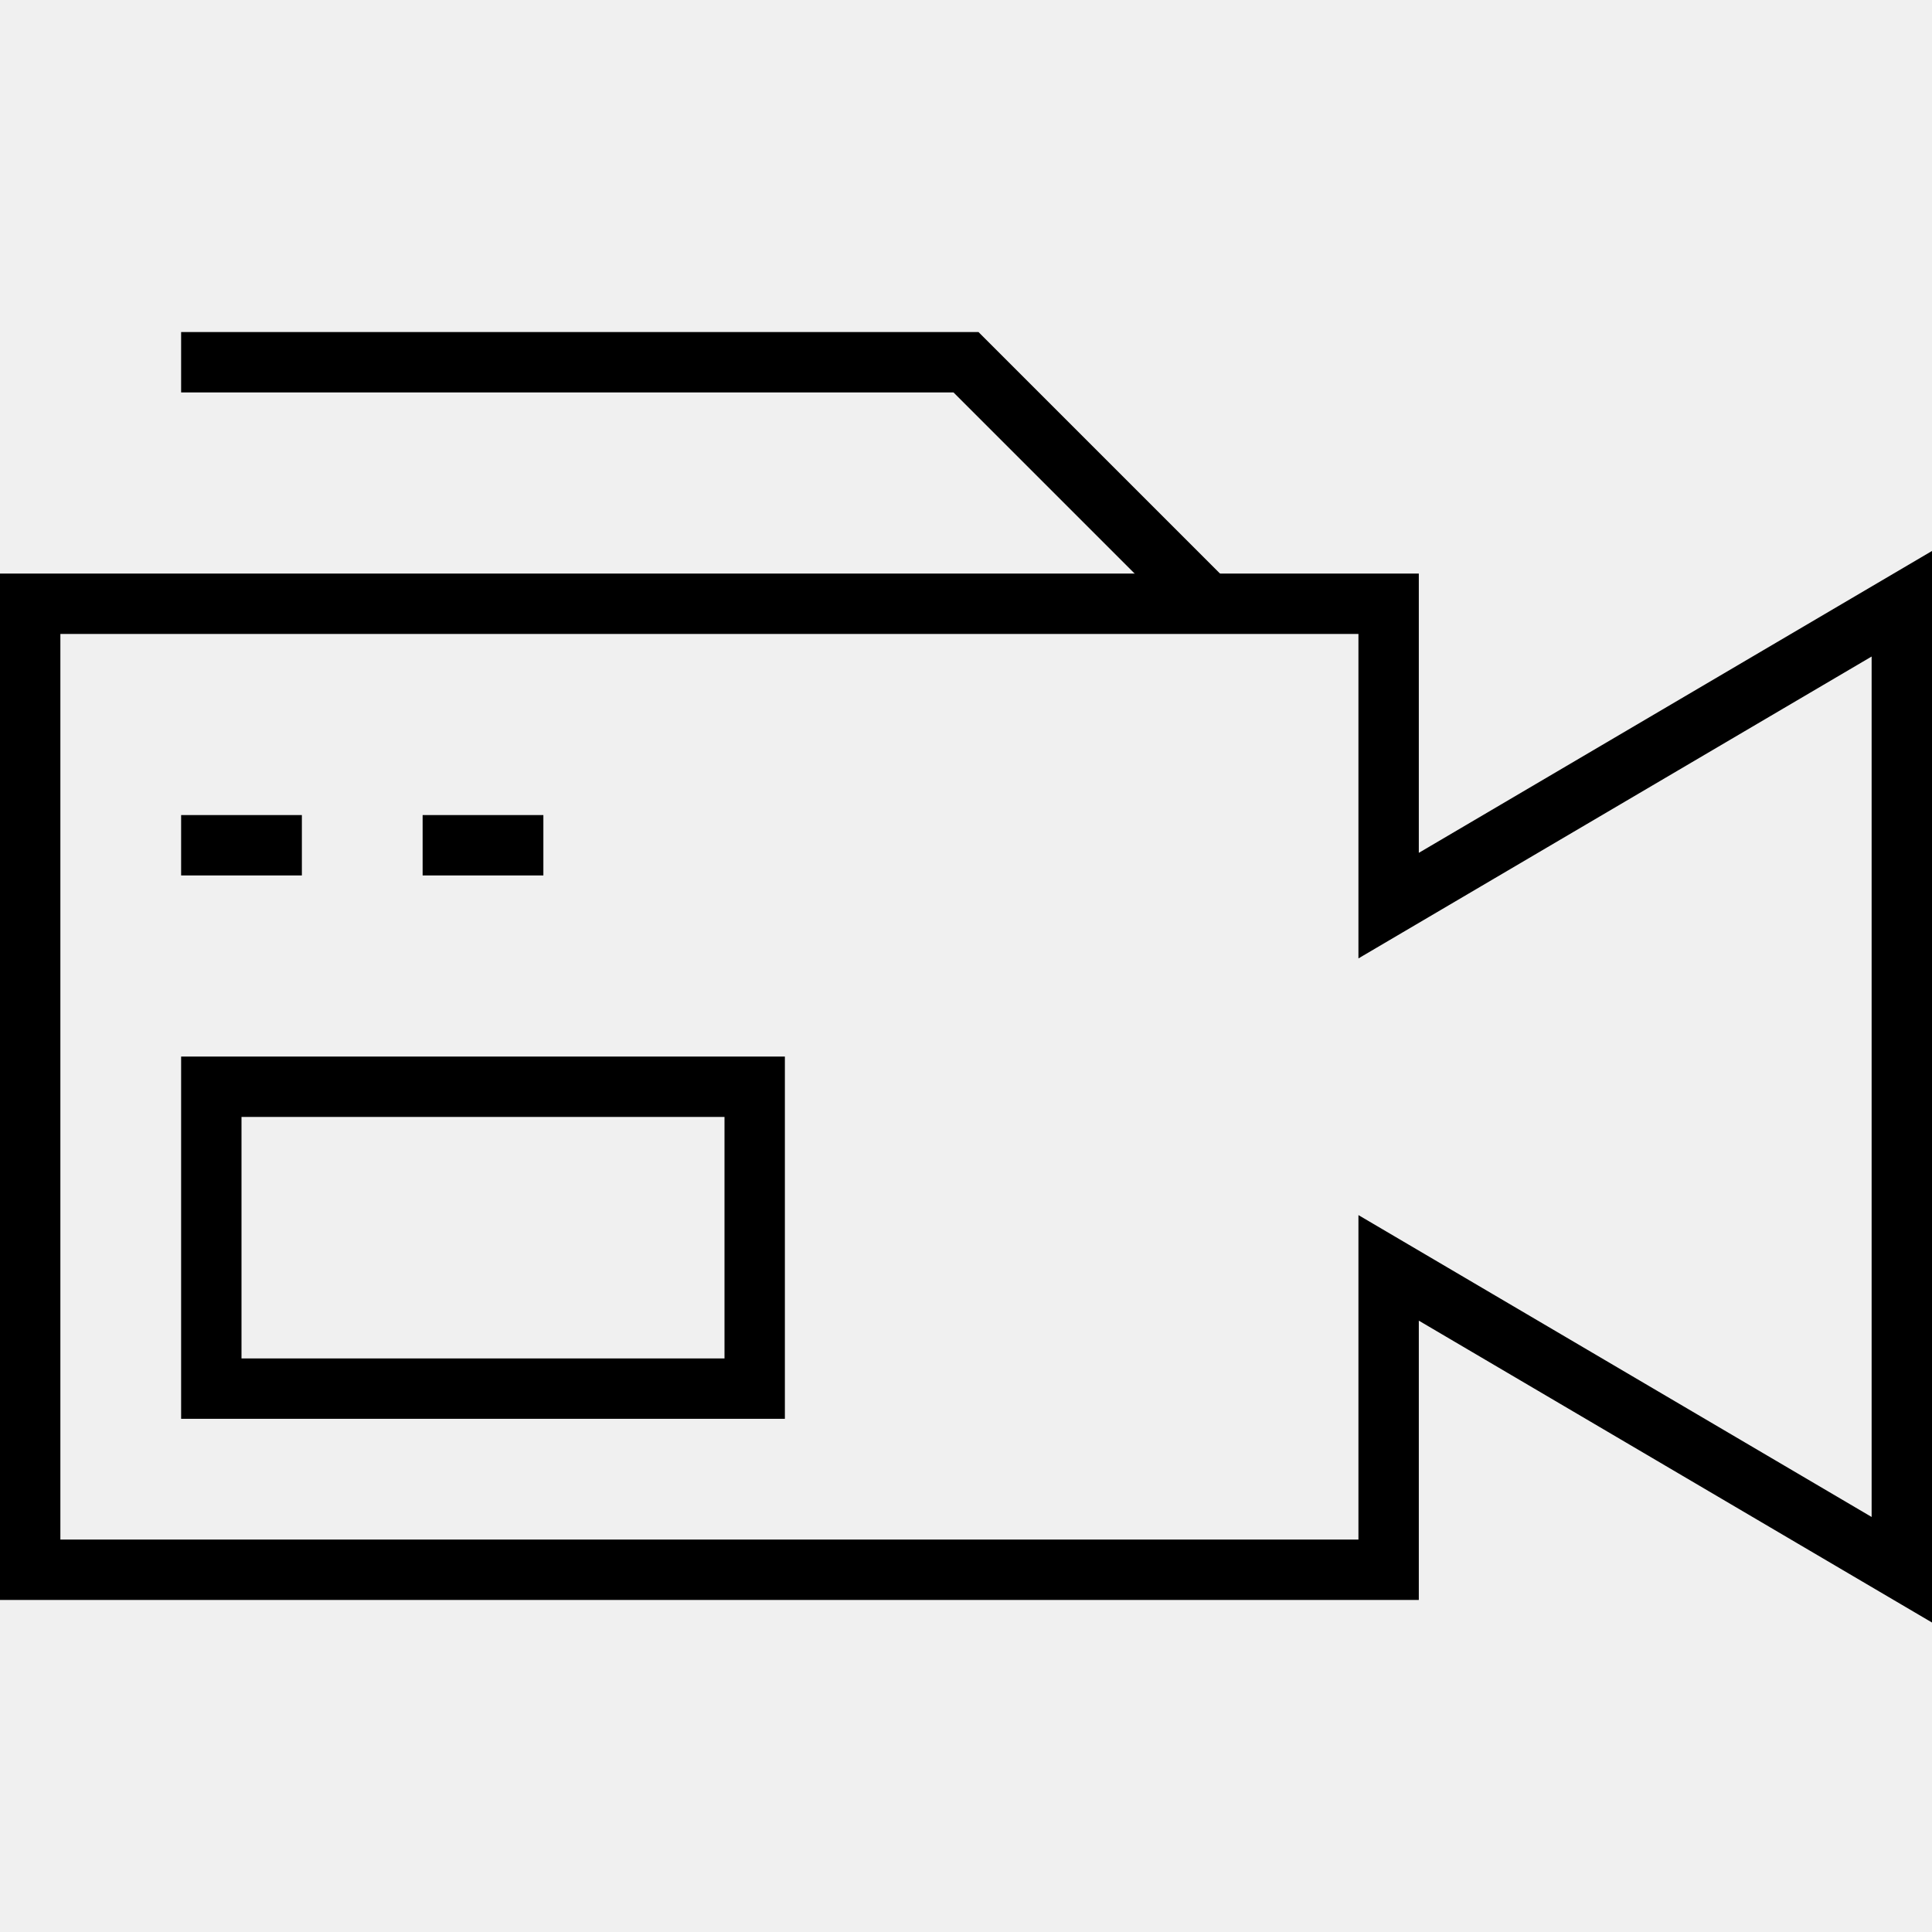
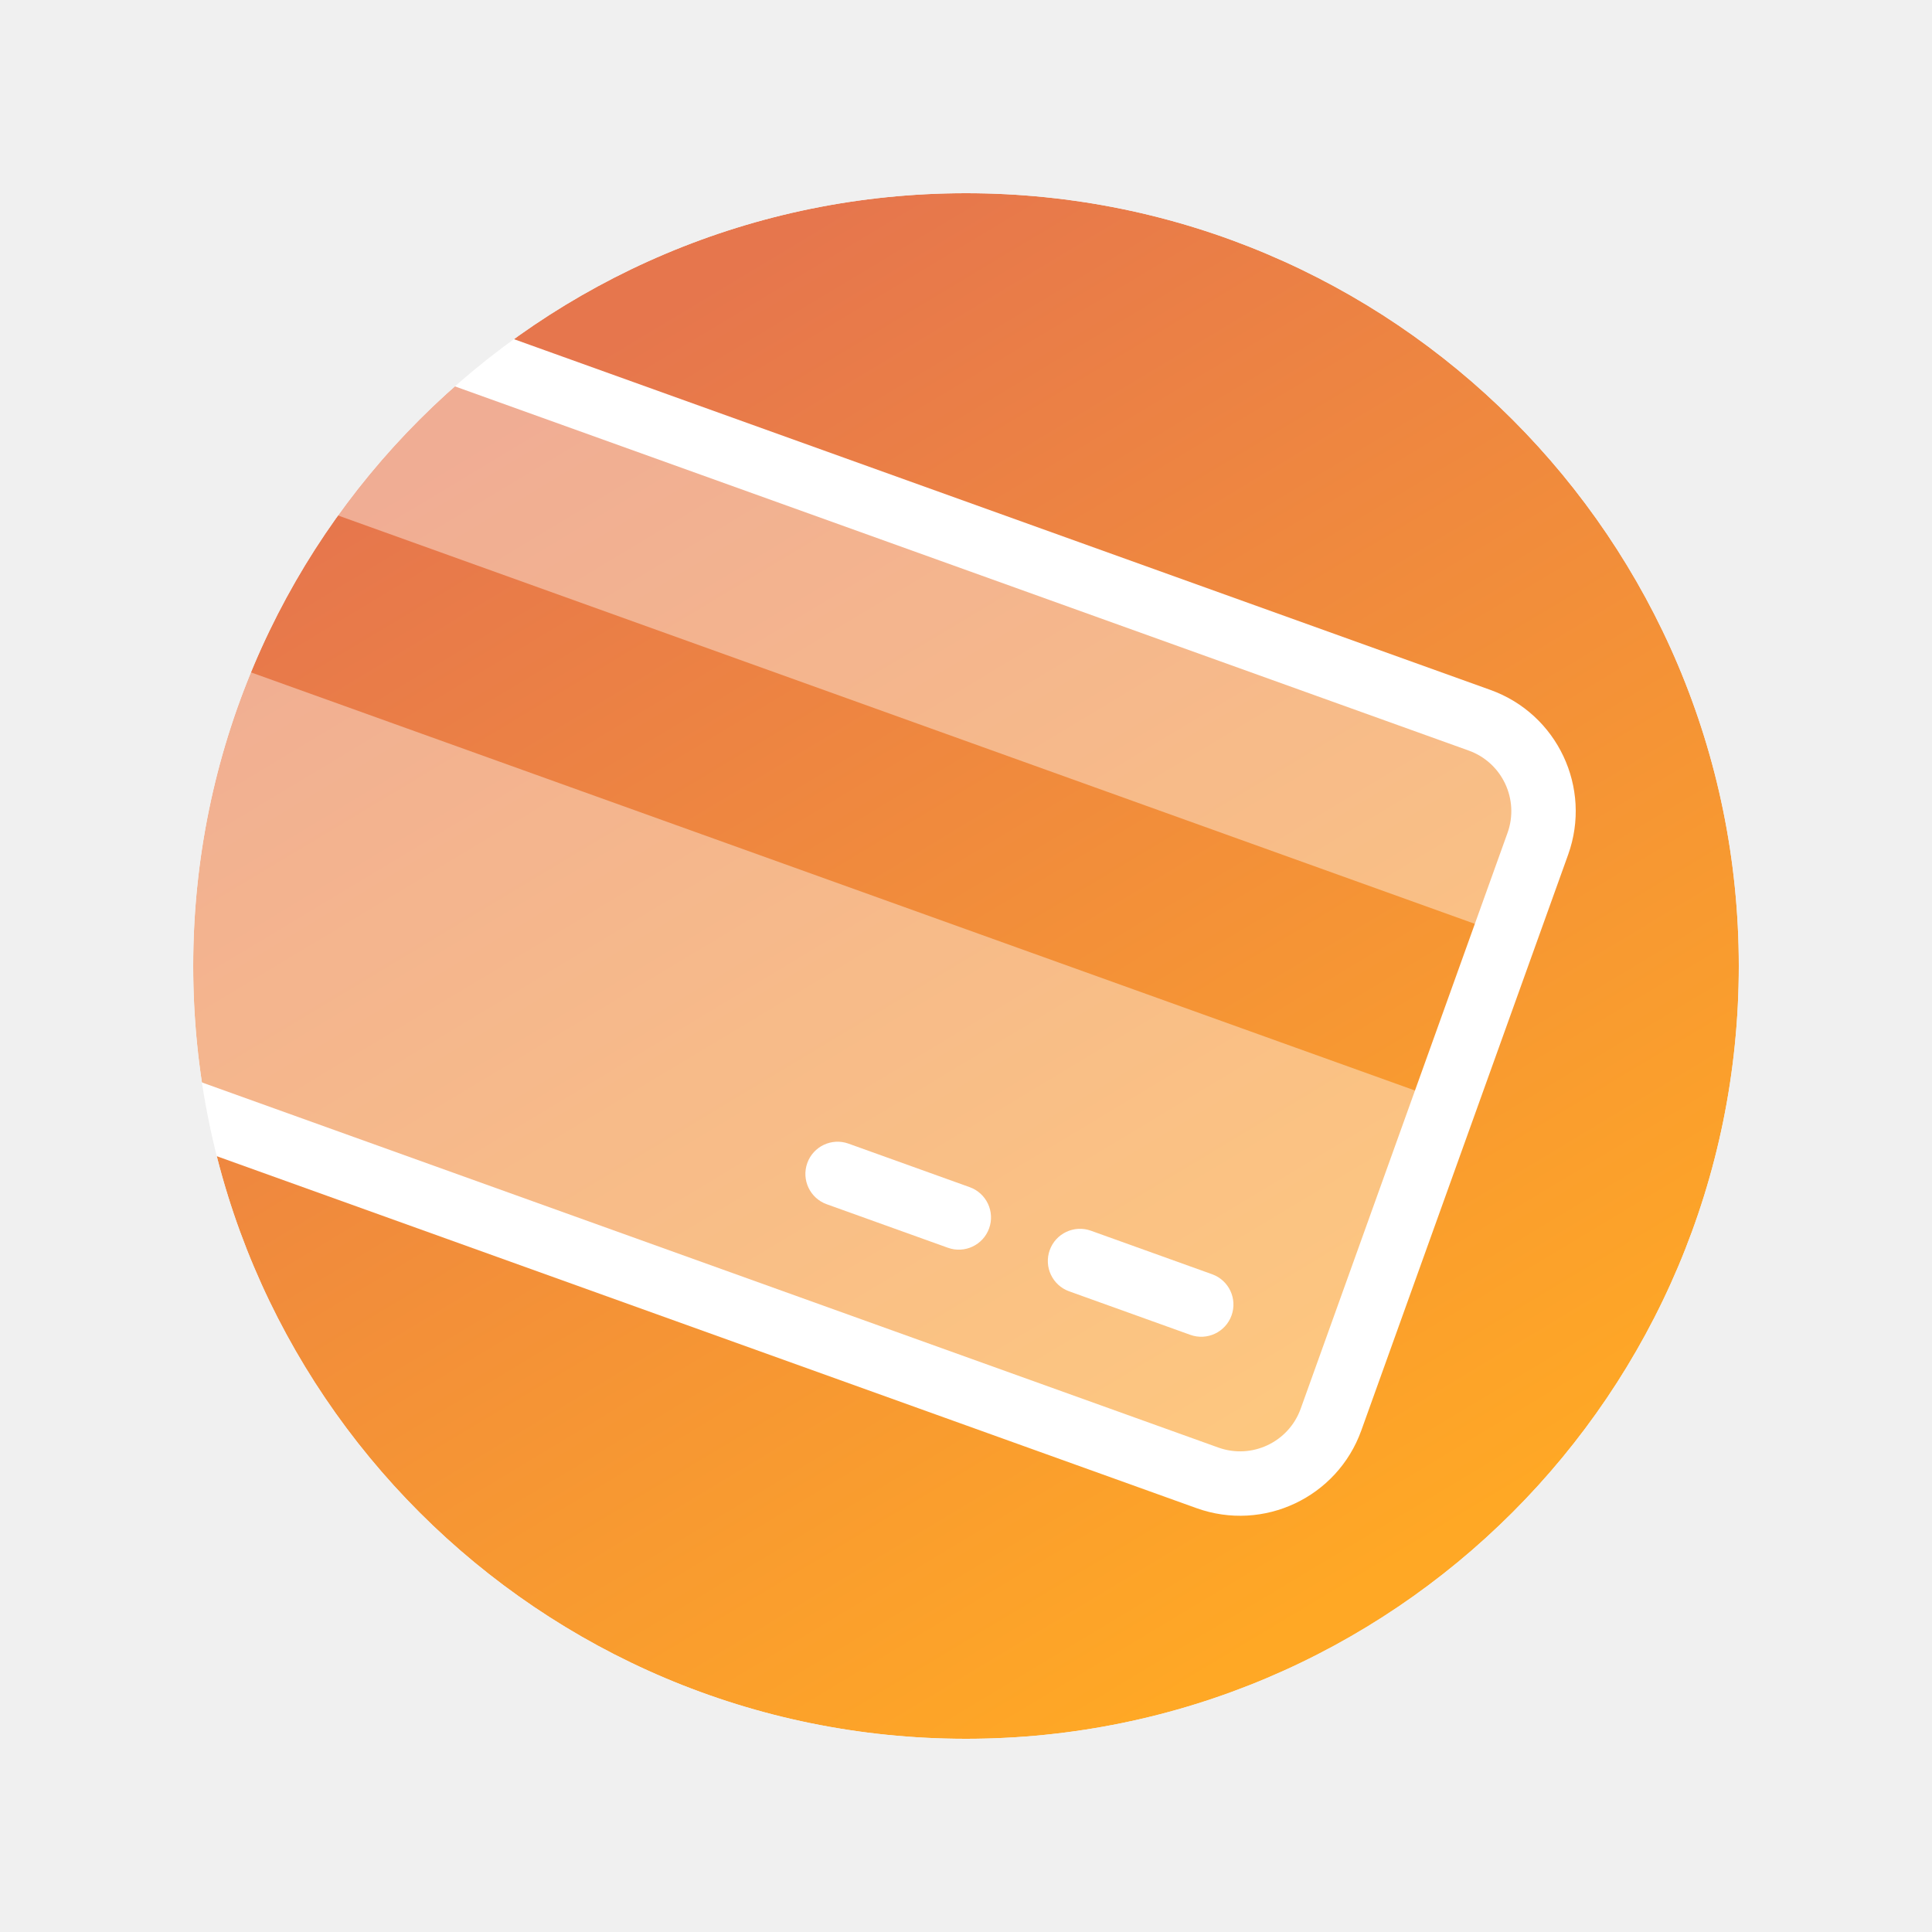
- <svg xmlns="http://www.w3.org/2000/svg" version="1.1" id="Layer_1" x="0px" y="0px" width="64px" height="64px" viewBox="0 0 64 64" enable-background="new 0 0 64 64" xml:space="preserve">
-   <g>
-     <polygon fill="none" stroke="#000000" stroke-width="2" stroke-miterlimit="10" points="46,30 63,20 63,52 46,42 46,52 1,52 1,20    46,20  " />
-     <line fill="none" stroke="#000000" stroke-width="2" stroke-miterlimit="10" x1="6" y1="28" x2="10" y2="28" />
-     <line fill="none" stroke="#000000" stroke-width="2" stroke-miterlimit="10" x1="14" y1="28" x2="18" y2="28" />
-     <rect x="7" y="36" fill="none" stroke="#000000" stroke-width="2" stroke-miterlimit="10" width="18" height="10" />
-     <polyline fill="none" stroke="#000000" stroke-width="2" stroke-miterlimit="10" points="6,12 32,12 40,20  " />
+ <svg xmlns="http://www.w3.org/2000/svg" width="200" height="200" viewBox="0 0 200 200" fill="none">
+   <mask id="mask0" mask-type="alpha" maskUnits="userSpaceOnUse" x="20" y="20" width="160" height="160">
+     <path d="M180 100C180 144.183 144.183 180 100 180C55.817 180 20 144.183 20 100C20 55.817 55.817 20 100 20C144.183 20 180 55.817 180 100Z" fill="url(#paint0_linear)" />
+   </mask>
+   <g mask="url(#mask0)">
+     <path d="M180 100C180 144.183 144.183 180 100 180C55.817 180 20 144.183 20 100C20 55.817 55.817 20 100 20C144.183 20 180 55.817 180 100Z" fill="url(#paint1_linear)" />
+     <path fill-rule="evenodd" clip-rule="evenodd" d="M29.25 30.047C24.052 28.18 18.325 30.88 16.458 36.078L13.077 45.489L155.813 96.763L149.615 114.016L6.879 62.743L-4.953 95.682C-6.82 100.88 -4.12 106.607 1.077 108.474L124.992 152.986C130.19 154.853 135.917 152.153 137.784 146.956L159.195 87.351C161.062 82.154 158.362 76.427 153.164 74.559L29.25 30.047Z" fill="white" fill-opacity="0.4" />
+     <path fill-rule="evenodd" clip-rule="evenodd" d="M13.321 34.951C15.81 28.021 23.446 24.421 30.376 26.91L154.291 71.422C161.221 73.912 164.821 81.548 162.332 88.478L140.921 148.083C138.431 155.013 130.795 158.613 123.865 156.123L-0.05 111.611C-6.98 109.122 -10.58 101.486 -8.09 94.555L13.321 34.951ZM28.123 33.184C24.657 31.94 20.839 33.74 19.595 37.205L-1.816 96.809C-3.061 100.274 -1.261 104.092 2.204 105.337L126.119 149.849C129.584 151.094 133.402 149.294 134.647 145.829L156.057 86.224C157.302 82.759 155.502 78.941 152.037 77.697L28.123 33.184Z" fill="white" />
+     <path fill-rule="evenodd" clip-rule="evenodd" d="M83.57 120.398C84.193 118.665 86.102 117.765 87.834 118.387L100.383 122.895C102.115 123.517 103.015 125.426 102.393 127.159C101.77 128.891 99.861 129.791 98.129 129.169L85.581 124.662C83.848 124.039 82.948 122.13 83.57 120.398Z" fill="white" />
+     <path fill-rule="evenodd" clip-rule="evenodd" d="M108.667 129.413C109.289 127.68 111.198 126.78 112.931 127.403L125.479 131.91C127.212 132.532 128.112 134.441 127.489 136.174C126.867 137.907 124.958 138.807 123.226 138.184L110.677 133.677C108.945 133.054 108.045 131.145 108.667 129.413Z" fill="white" />
  </g>
+   <defs>
+     <linearGradient id="paint0_linear" x1="60.253" y1="36.842" x2="138.147" y2="166.316" gradientUnits="userSpaceOnUse">
+       <stop stop-color="#E6764D" />
+       <stop offset="1" stop-color="#FFA825" />
+     </linearGradient>
+     <linearGradient id="paint1_linear" x1="60.253" y1="36.842" x2="138.147" y2="166.316" gradientUnits="userSpaceOnUse">
+       <stop stop-color="#E6764D" />
+       <stop offset="1" stop-color="#FFA825" />
+     </linearGradient>
+   </defs>
</svg>
